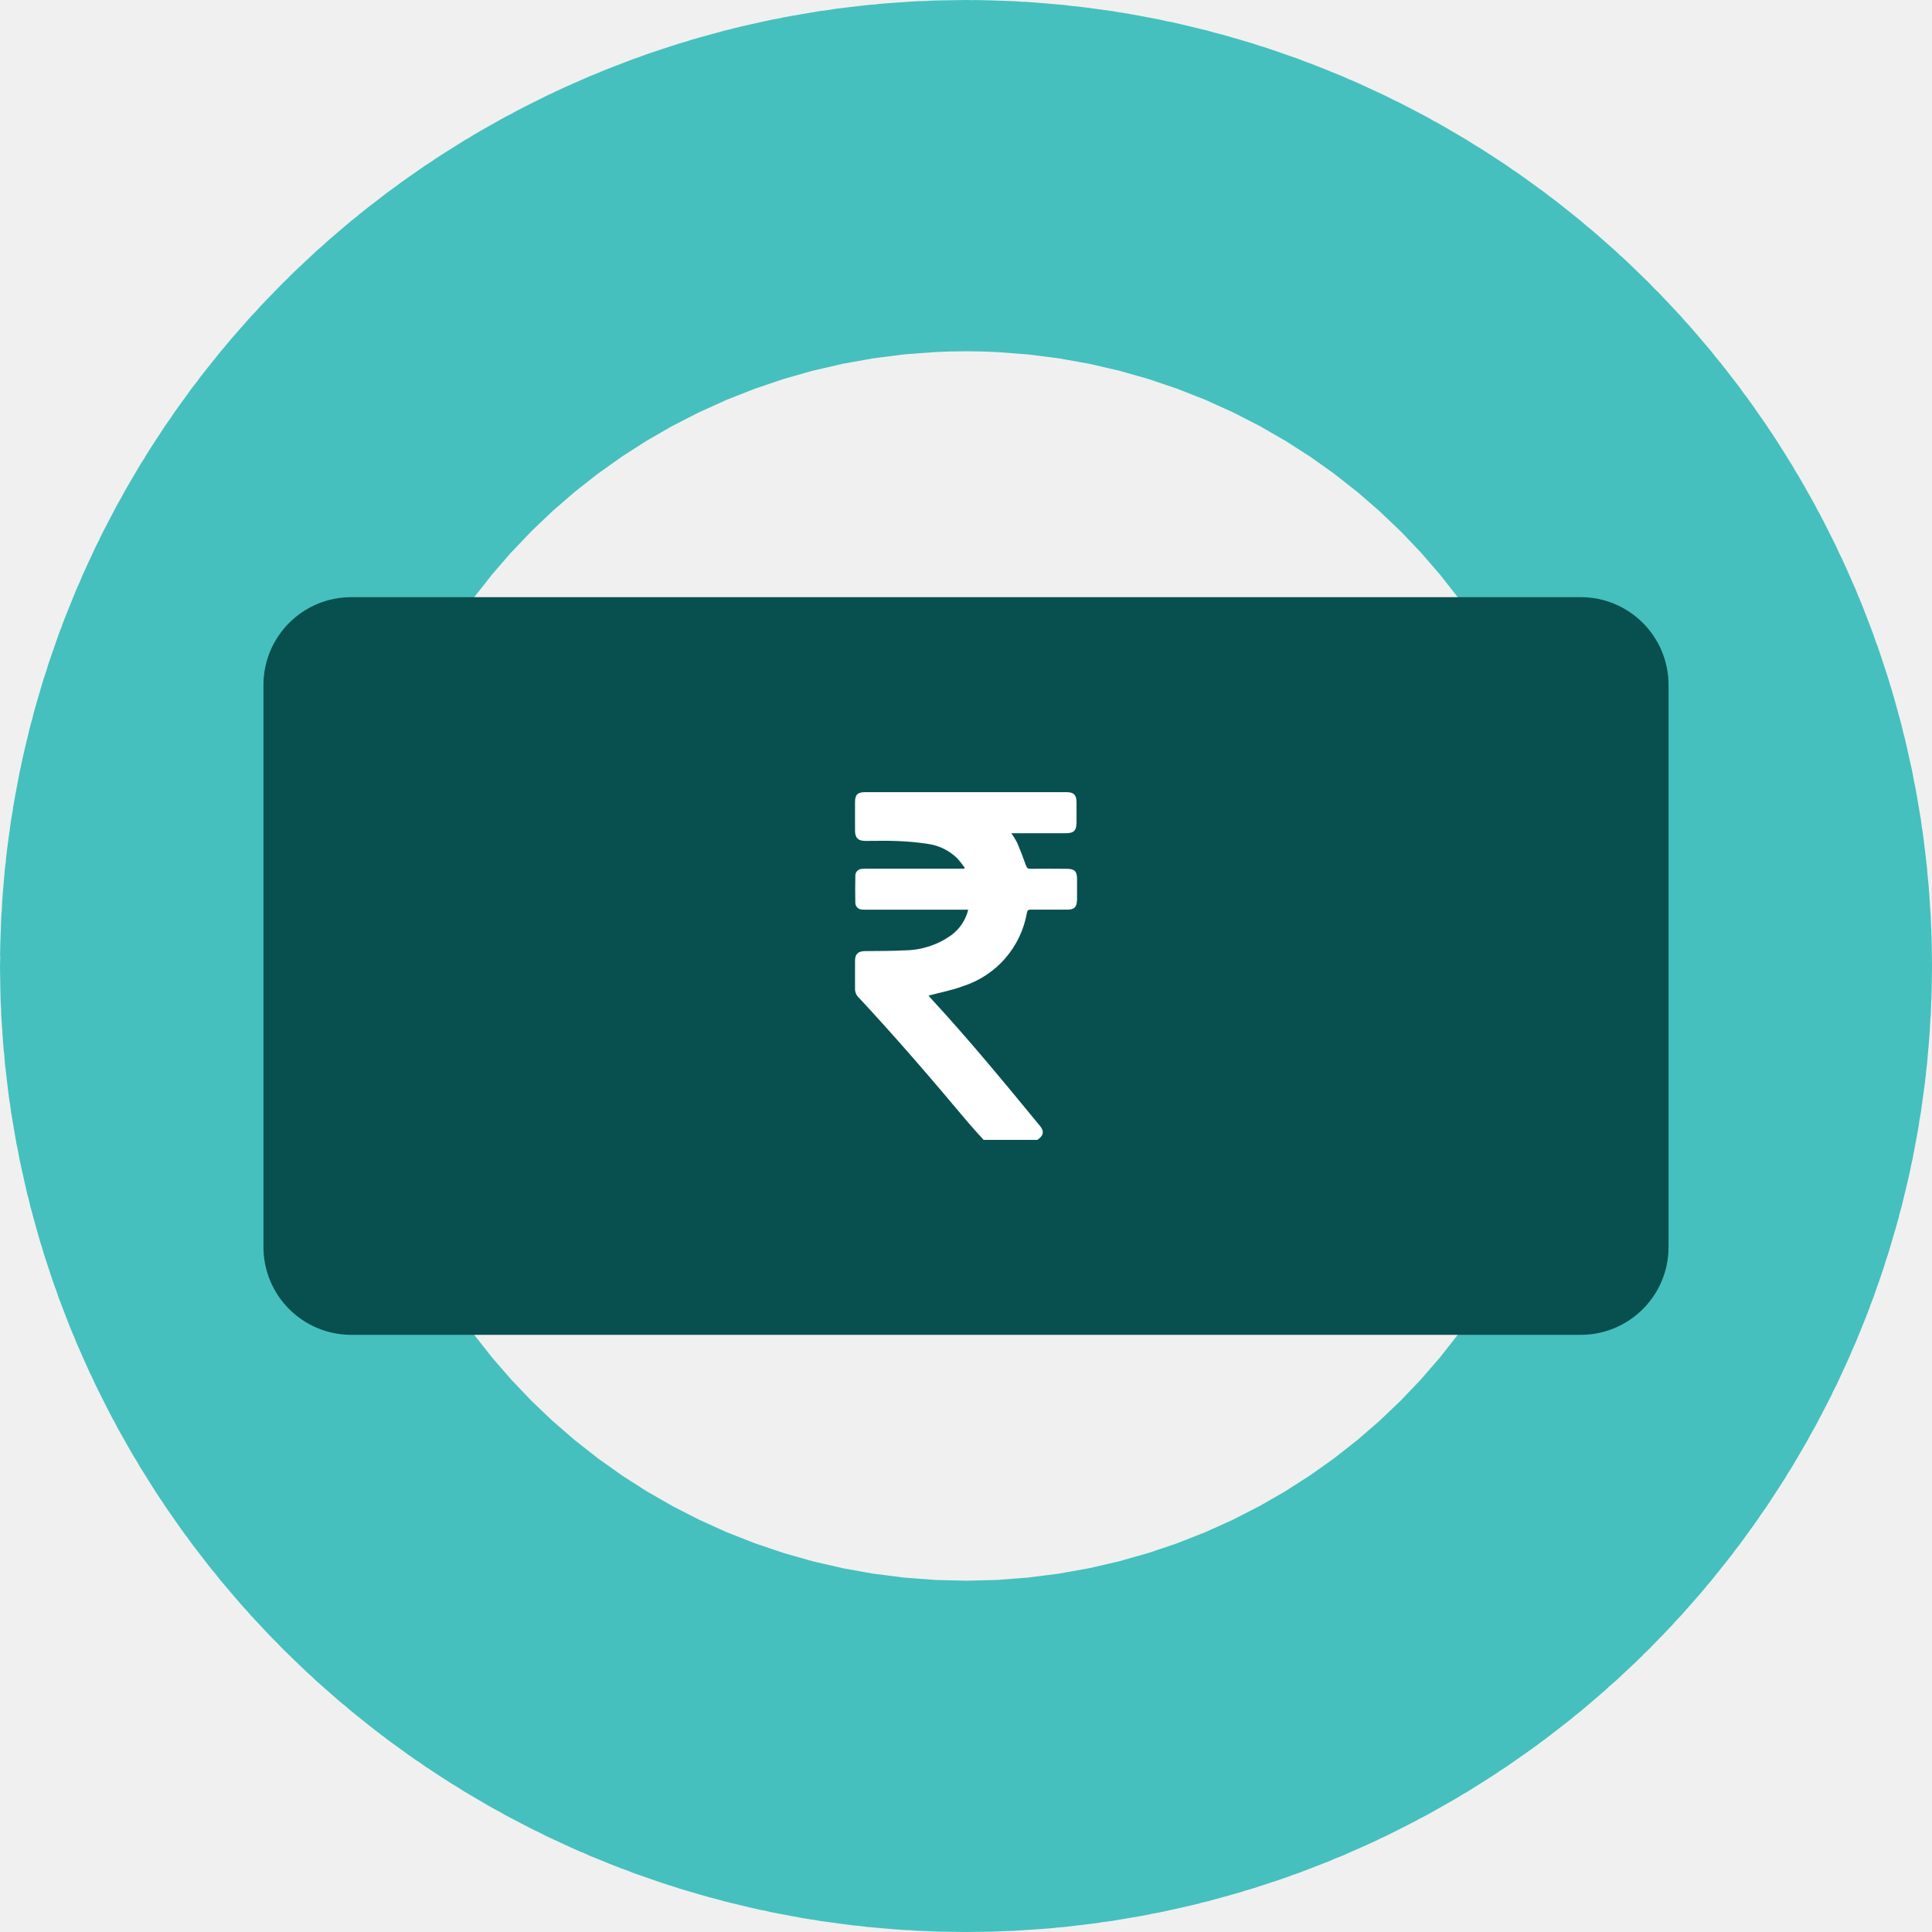
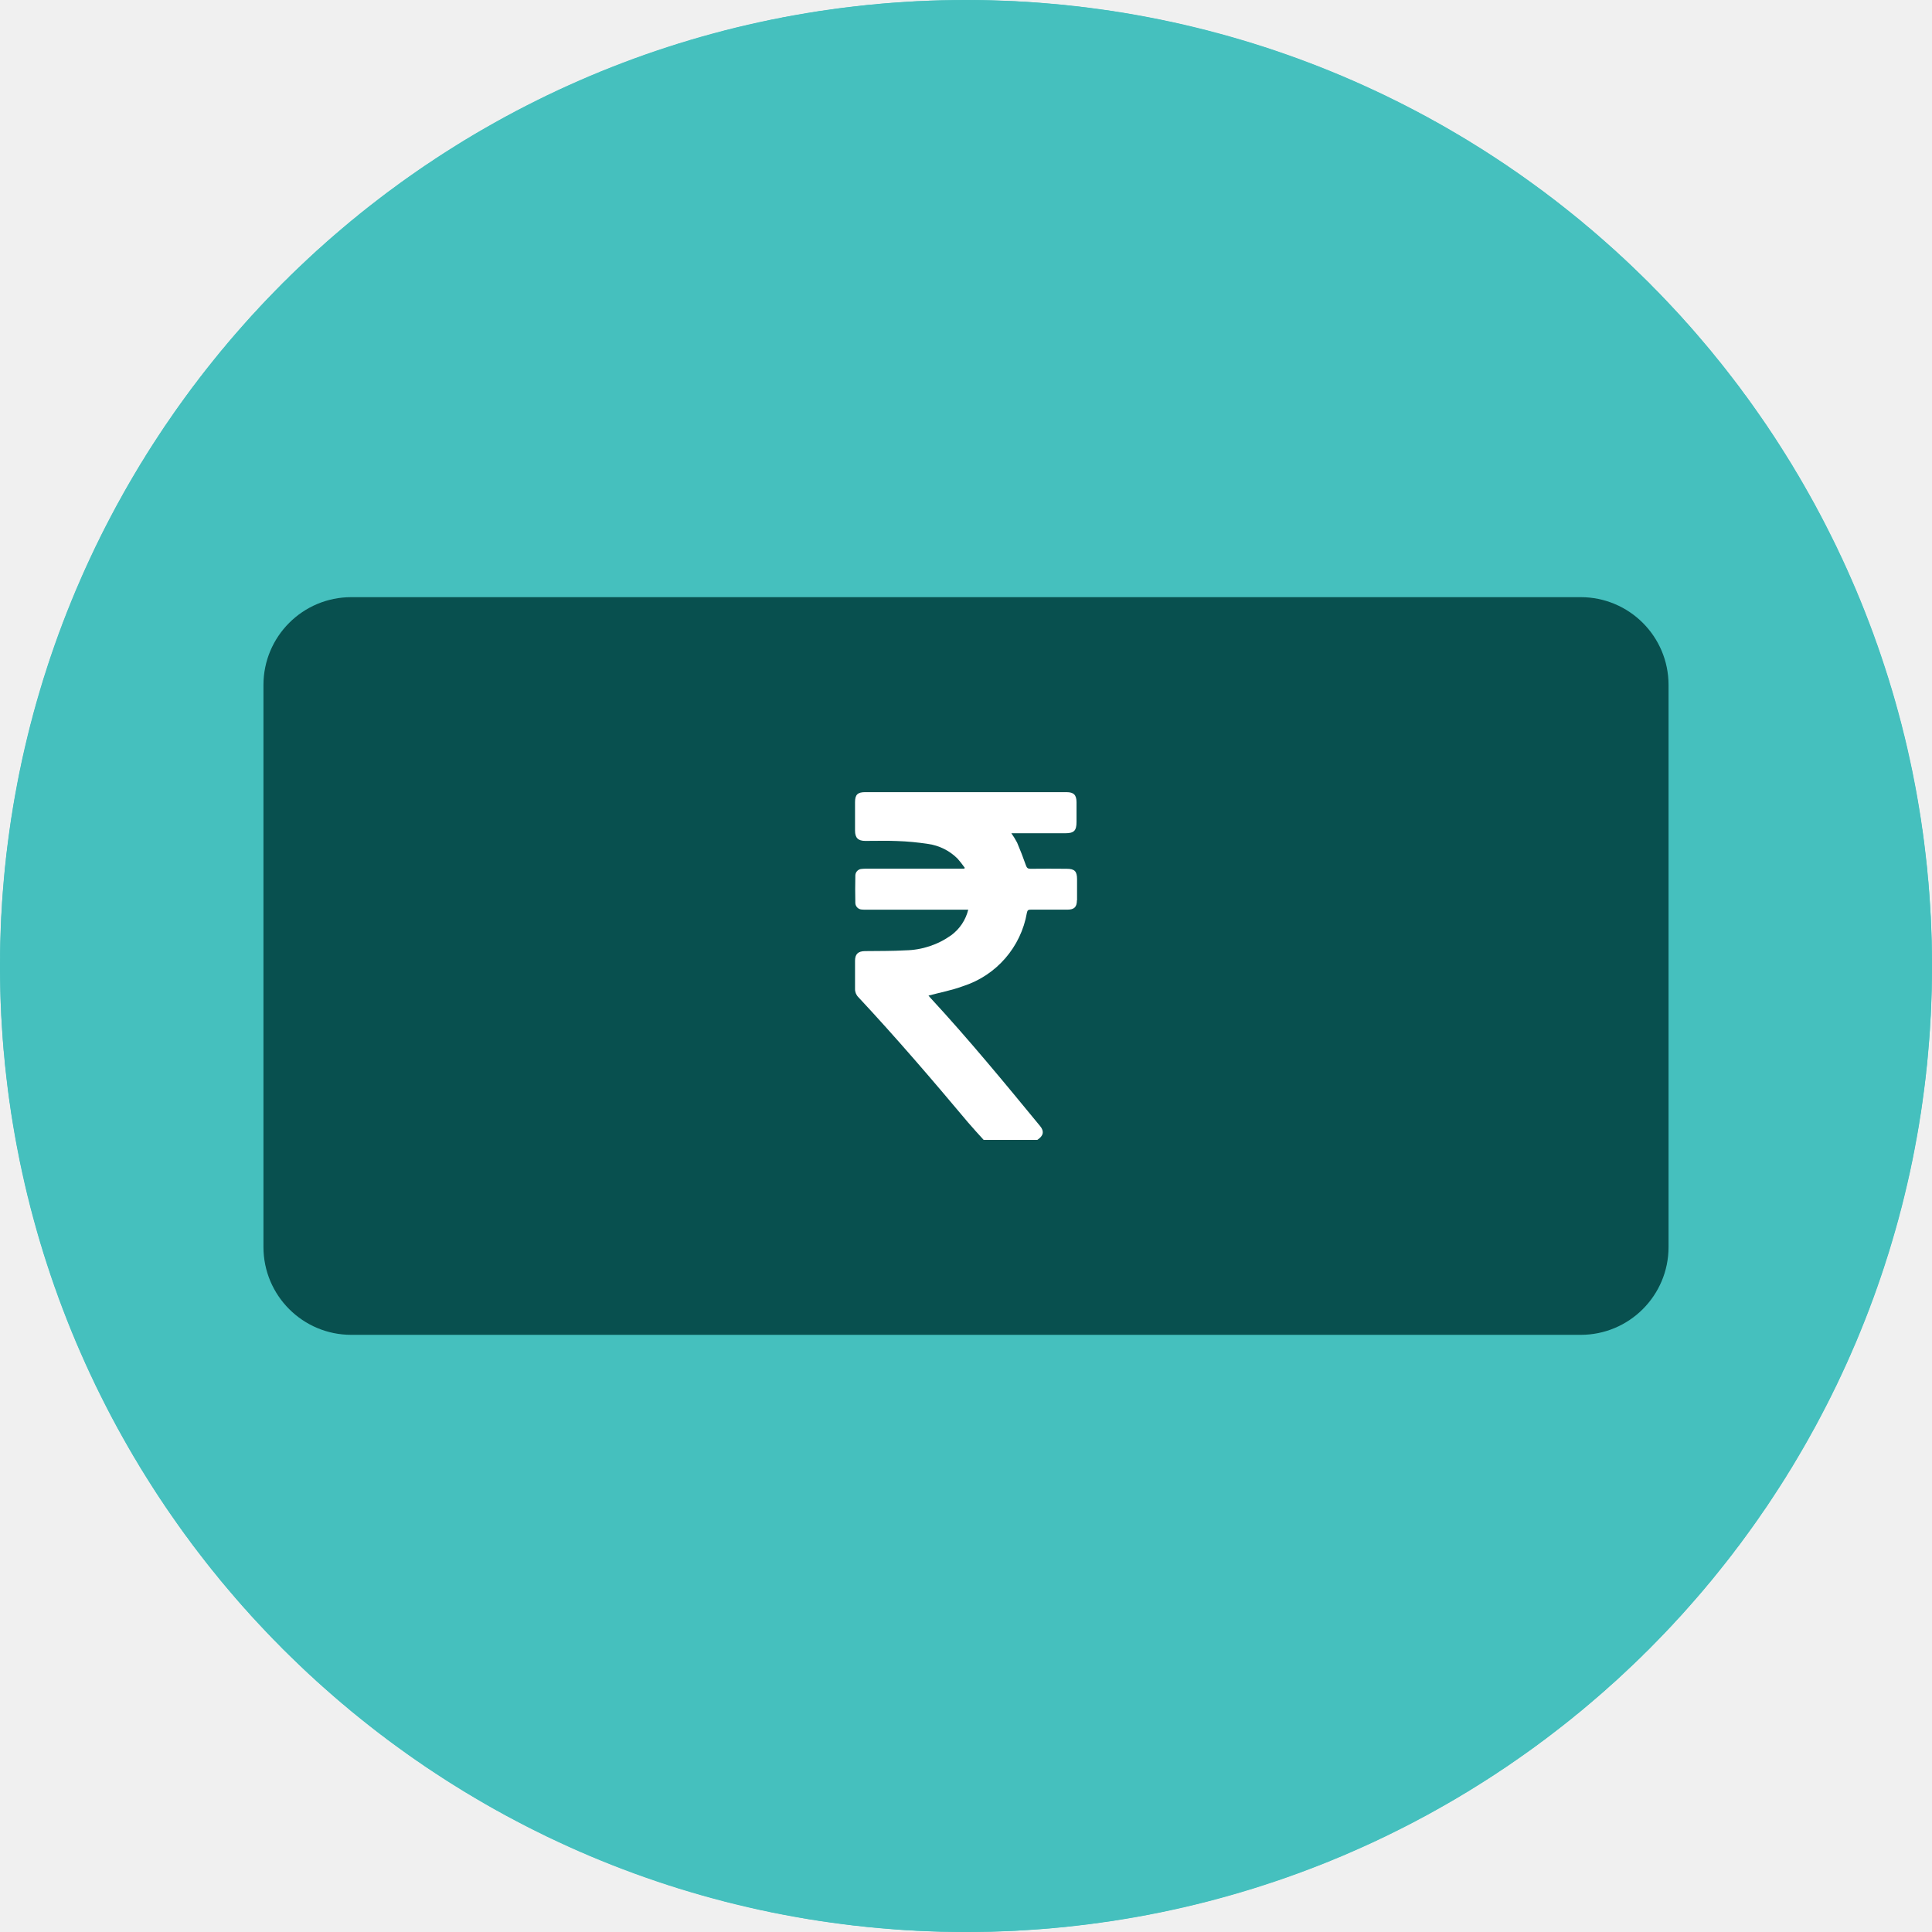
<svg xmlns="http://www.w3.org/2000/svg" id="Component_17_72" data-name="Component 17 – 72" width="110" height="110" viewBox="0 0 110 110">
  <defs>
    <clipPath id="clip-path">
      <rect id="Rectangle_204" data-name="Rectangle 204" width="12.635" height="19.797" fill="#fff" />
    </clipPath>
  </defs>
-   <g id="Ellipse_29" data-name="Ellipse 29" fill="none" stroke="#45c0be" stroke-width="90">
+   <g id="Ellipse_29" data-name="Ellipse 29" fill="#45c0be" stroke="#45c0be" stroke-width="90">
    <circle cx="55" cy="55" r="55" stroke="none" />
    <circle cx="55" cy="55" r="10" fill="none" />
  </g>
  <rect id="Rectangle_343" data-name="Rectangle 343" width="42" height="80" rx="5" transform="translate(95 34) rotate(90)" fill="#08504f" />
  <g id="Group_371" data-name="Group 371" transform="translate(48.682 45.102)">
    <g id="Group_370" data-name="Group 370" transform="translate(0 0)" clip-path="url(#clip-path)">
      <path id="Path_183" data-name="Path 183" d="M12.633,6.155c0,.387-.155.534-.543.535-.7,0-1.392,0-2.088,0-.13,0-.186.026-.215.17a5.353,5.353,0,0,1-3.644,4.188c-.633.235-1.306.36-1.961.535.026.03.077.093.132.152,2.17,2.349,4.2,4.816,6.23,7.285.24.292.182.556-.166.778H7.323c-.3-.333-.606-.66-.894-1C4.4,16.378,2.343,13.98.188,11.671A.643.643,0,0,1,0,11.2c0-.534,0-1.07,0-1.6,0-.381.176-.544.561-.55.773-.01,1.548,0,2.319-.044a4.63,4.63,0,0,0,2.6-.862,2.562,2.562,0,0,0,.965-1.452H.632A2.052,2.052,0,0,1,.38,6.683a.387.387,0,0,1-.363-.365Q0,5.526.018,4.734A.381.381,0,0,1,.379,4.37a2.363,2.363,0,0,1,.27-.013H6.212l.039-.046a6.344,6.344,0,0,0-.418-.531,2.953,2.953,0,0,0-1.685-.833A14.71,14.71,0,0,0,2.4,2.783c-.6-.027-1.212-.005-1.817-.007C.174,2.775,0,2.6,0,2.19Q0,1.378,0,.566C0,.144.15,0,.574,0H12.039c.413,0,.569.156.572.571,0,.374,0,.748,0,1.122,0,.5-.142.646-.638.646H8.9a4.4,4.4,0,0,1,.328.534q.271.636.5,1.29c.051.147.106.2.264.2.683-.009,1.366-.005,2.049,0,.462,0,.6.137.6.6,0,.4,0,.8,0,1.2" transform="translate(0 0)" fill="#fff" />
    </g>
  </g>
</svg>
